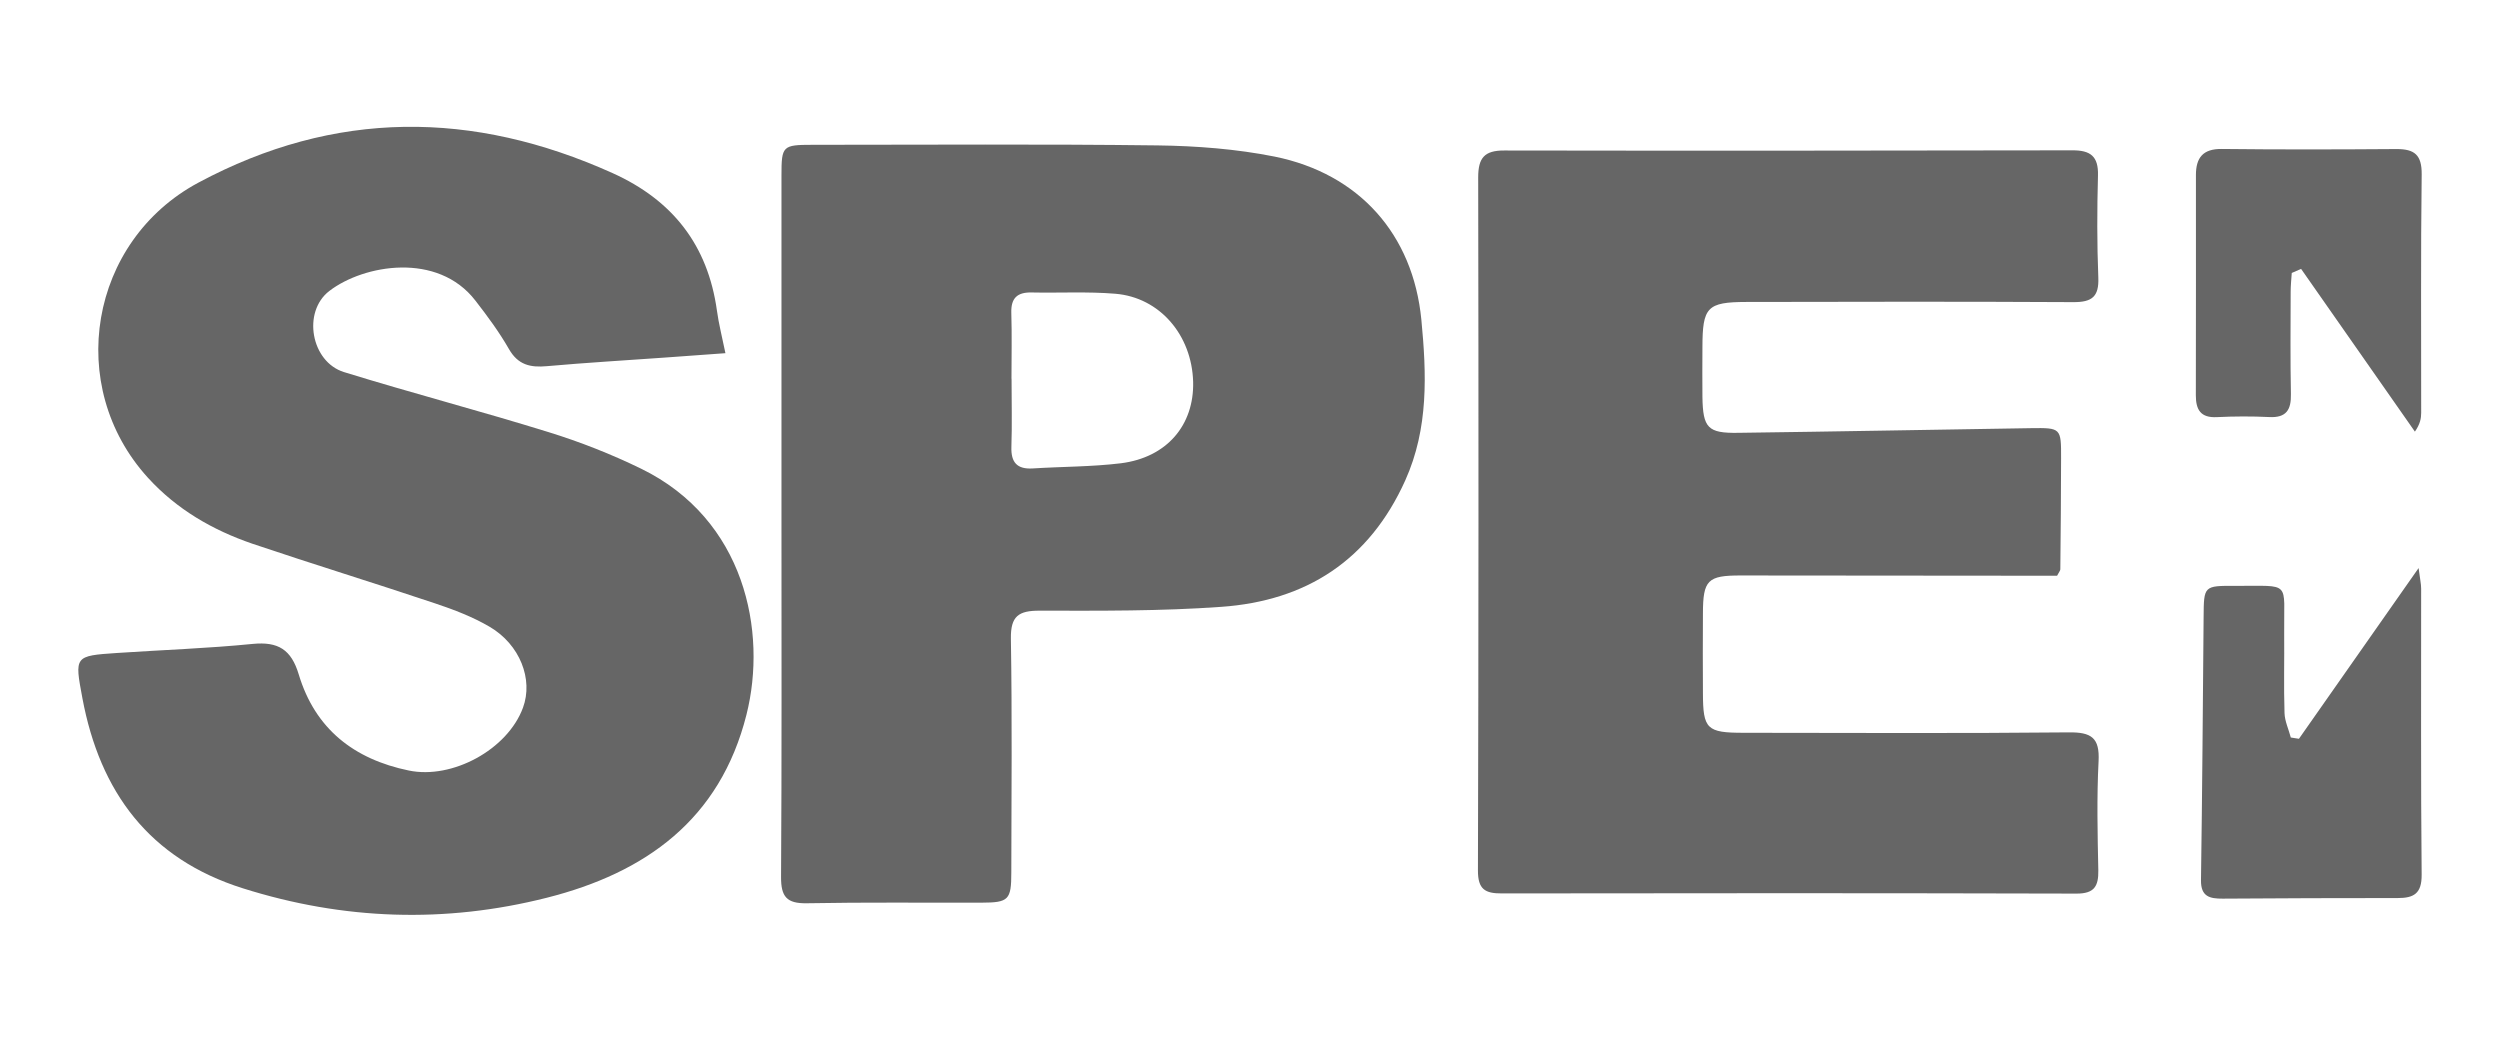
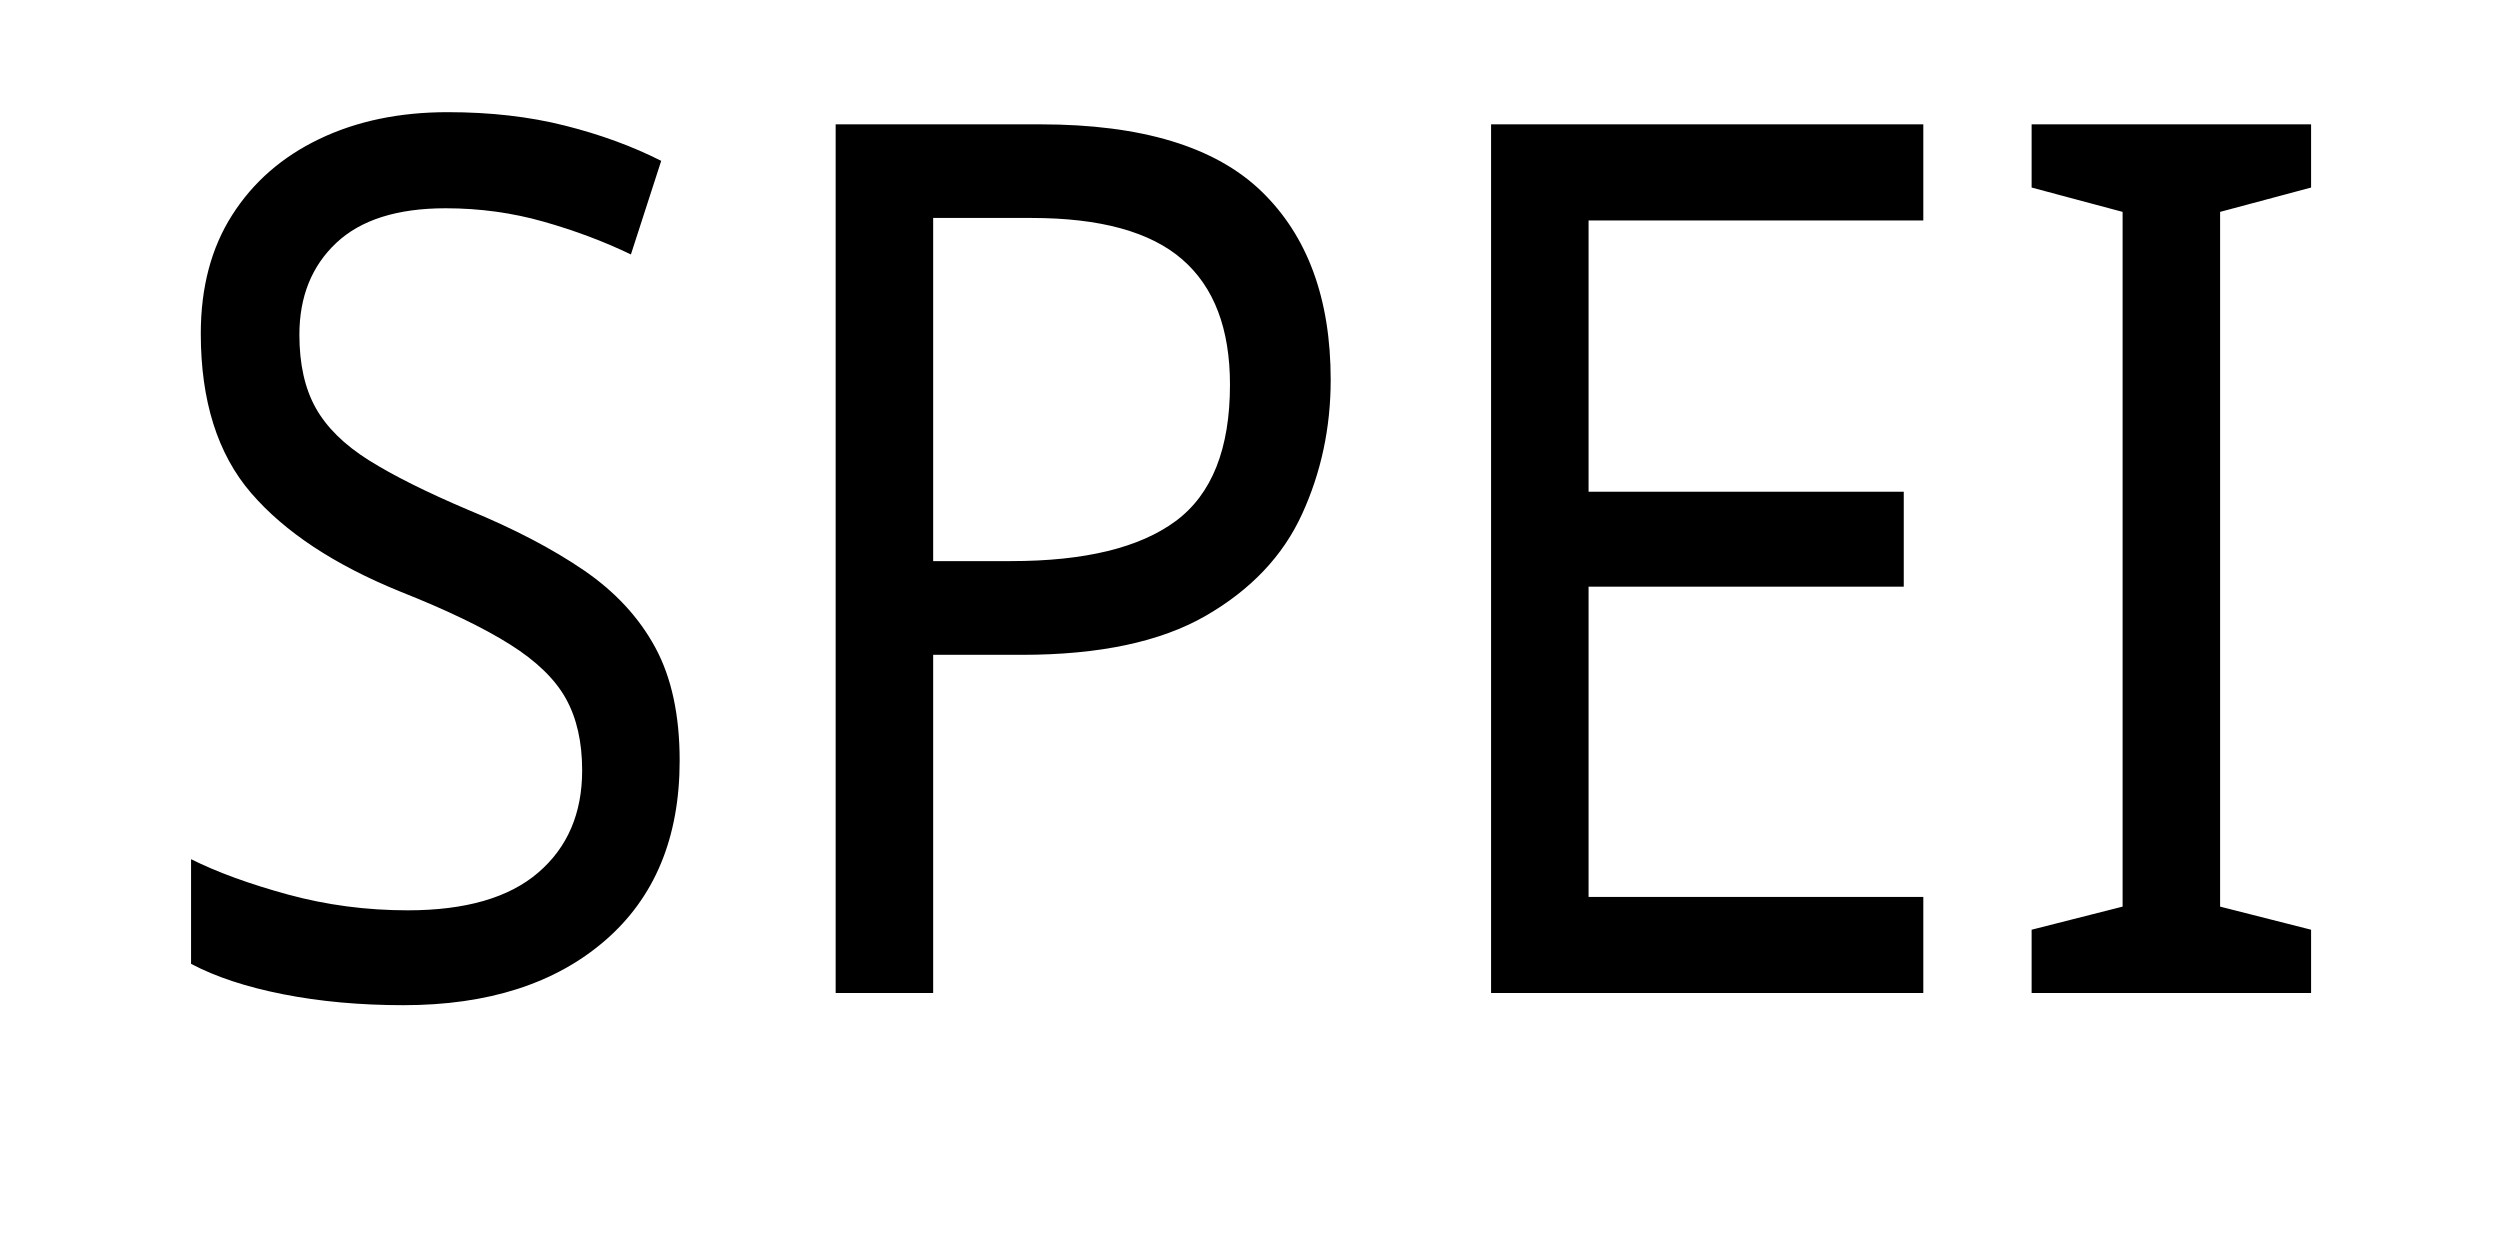
- <svg xmlns="http://www.w3.org/2000/svg" version="1.1" width="600" height="250" viewBox="0 0 600 250" xml:space="preserve">
+ <svg xmlns="http://www.w3.org/2000/svg" version="1.1" width="600" height="300" viewBox="169.41 317.3 600 300" xml:space="preserve">
  <defs>
</defs>
-   <g transform="matrix(1 0 0 1 300 125)" id="617a772d-2a02-476a-b0a6-8a65dcd91fbf">
-     <rect style="stroke: none; stroke-width: 1; stroke-dasharray: none; stroke-linecap: butt; stroke-dashoffset: 0; stroke-linejoin: miter; stroke-miterlimit: 4; fill: rgb(255,255,255); fill-rule: nonzero; opacity: 1; visibility: hidden;" vector-effect="non-scaling-stroke" x="-300" y="-125" rx="0" ry="0" width="600" height="250" />
+   <rect x="0" y="0" width="100%" height="100%" fill="transparent" />
+   <g transform="matrix(1 0 0 1 300 150)" id="0e9ddb15-92b4-49b7-af8d-2e7477f2ecb1">
+     <rect style="stroke: none; stroke-width: 1; stroke-dasharray: none; stroke-linecap: butt; stroke-dashoffset: 0; stroke-linejoin: miter; stroke-miterlimit: 4; fill: rgb(255,255,255); fill-rule: nonzero; opacity: 1; visibility: hidden;" vector-effect="non-scaling-stroke" x="-300" y="-150" rx="0" ry="0" width="600" height="300" />
  </g>
-   <g transform="matrix(Infinity NaN NaN Infinity 0 0)" id="1994f5bc-d478-460f-bb67-a14eaa1de32c">
+   <g transform="matrix(Infinity NaN NaN Infinity 0 0)" id="e3164202-2312-491a-96b0-c6c776e05ad2">
</g>
-   <g transform="matrix(0.8 0 0 0.8 300 125)">
-     <g style="" vector-effect="non-scaling-stroke">
-       <g transform="matrix(1 0 0 1 161.49 0.34)">
-         <path style="stroke: none; stroke-width: 1; stroke-dasharray: none; stroke-linecap: butt; stroke-dashoffset: 0; stroke-linejoin: miter; stroke-miterlimit: 4; fill: rgb(102,102,102); fill-rule: evenodd; opacity: 1;" vector-effect="non-scaling-stroke" transform=" translate(-561.77, -400.62)" d="M 642.409 416.749 C 640.577 416.749 638.364 416.749 636.176 416.749 C 606.662 416.723 577.098 416.673 547.584 416.673 C 537.534 416.647 536.186 418.047 536.16 428.071 C 536.109 436.059 536.109 443.972 536.16 451.935 C 536.185 462.774 537.279 463.868 548.424 463.868 C 580.914 463.894 613.404 464.072 645.896 463.741 C 652.638 463.665 655.233 465.293 654.851 472.417 C 654.291 483.307 654.546 494.248 654.775 505.137 C 654.851 509.895 653.579 512.109 648.287 512.109 C 590.786 511.957 533.311 511.957 475.836 512.057 C 470.774 512.082 468.636 510.811 468.661 505.137 C 468.864 435.831 468.864 366.551 468.738 297.244 C 468.738 291.392 470.594 289.153 476.574 289.179 C 533.387 289.281 590.176 289.23 646.99 289.128 C 652.46 289.103 654.826 290.935 654.674 296.659 C 654.394 306.862 654.369 317.115 654.776 327.318 C 655.005 333.068 652.842 334.696 647.296 334.671 C 614.577 334.492 581.883 334.544 549.163 334.62 C 537.383 334.645 536.034 336.197 536.01 348.181 C 535.985 353.168 535.958 358.18 536.01 363.167 C 536.162 372.402 537.613 374.031 546.746 373.878 C 576.006 373.496 605.29 372.937 634.575 372.478 C 643.582 372.351 643.633 372.453 643.606 381.459 C 643.582 392.577 643.504 403.695 643.377 414.814 C 643.375 415.221 642.994 415.604 642.409 416.749 z" stroke-linecap="round" />
-       </g>
-       <g transform="matrix(1 0 0 1 -250.22 0)">
-         <path style="stroke: none; stroke-width: 1; stroke-dasharray: none; stroke-linecap: butt; stroke-dashoffset: 0; stroke-linejoin: miter; stroke-miterlimit: 4; fill: rgb(102,102,102); fill-rule: evenodd; opacity: 1;" vector-effect="non-scaling-stroke" transform=" translate(-150.06, -400.28)" d="M 242.906 349.986 C 236.239 350.47 230.438 350.878 224.612 351.309 C 212.858 352.149 201.103 352.835 189.375 353.879 C 184.413 354.337 180.699 353.524 177.977 348.765 C 175.05 343.651 171.514 338.869 167.901 334.212 C 156.579 319.532 134.419 323.4 124.088 331.311 C 115.896 337.596 118.592 352.607 128.49 355.66 C 148.819 361.945 169.453 367.338 189.782 373.648 C 199.272 376.575 208.635 380.264 217.566 384.614 C 248.758 399.804 255.501 433.489 249.217 458.448 C 241.279 489.946 218.914 505.873 189.324 513.354 C 158.793 521.088 128.287 520.044 98.163 510.53 C 70.048 501.675 55.266 481.627 49.999 453.487 C 47.633 440.842 47.582 440.791 60.354 439.925 C 73.941 439.01 87.579 438.551 101.114 437.202 C 108.747 436.465 112.665 438.907 114.904 446.362 C 119.815 462.671 131.417 471.78 147.929 475.188 C 160.93 477.886 177.544 468.93 182.175 456.335 C 185.305 447.862 181.285 437.38 172.125 432.037 C 167.088 429.086 161.49 426.948 155.943 425.091 C 137.675 418.959 119.255 413.312 101.012 407.153 C 89.079 403.057 78.343 396.876 69.666 387.36 C 44.656 359.907 52.085 316.349 84.804 298.819 C 125.742 276.887 167.137 277.091 209.016 295.944 C 227.055 304.061 237.639 317.571 240.362 337.238 C 240.896 341.184 241.913 345.102 242.906 349.986 z" stroke-linecap="round" />
-       </g>
-       <g transform="matrix(1 0 0 1 -44.13 0.93)">
-         <path style="stroke: none; stroke-width: 1; stroke-dasharray: none; stroke-linecap: butt; stroke-dashoffset: 0; stroke-linejoin: miter; stroke-miterlimit: 4; fill: rgb(102,102,102); fill-rule: evenodd; opacity: 1;" vector-effect="non-scaling-stroke" transform=" translate(-356.15, -401.21)" d="M 259.723 400.872 C 259.723 366.092 259.698 331.363 259.723 296.634 C 259.723 287.805 260.028 287.474 269.01 287.474 C 303.536 287.474 338.062 287.22 372.563 287.652 C 384.292 287.805 396.199 288.721 407.674 291.011 C 432.989 296.15 449.197 314.291 451.69 339.963 C 453.243 356.195 453.904 372.479 446.857 388.151 C 436.044 412.144 417.114 424.305 391.62 426.086 C 373.53 427.384 355.339 427.257 337.198 427.232 C 330.838 427.207 328.446 428.86 328.547 435.628 C 328.929 459.009 328.725 482.417 328.674 505.798 C 328.674 514.017 327.86 514.806 319.769 514.83 C 302.29 514.882 284.786 514.678 267.307 515.009 C 261.277 515.111 259.572 513.025 259.598 507.148 C 259.825 471.705 259.723 436.288 259.723 400.872 z M 328.724 357.645 L 328.749 357.645 C 328.749 364.464 328.927 371.282 328.699 378.101 C 328.546 382.757 330.404 384.843 335.085 384.563 C 343.914 384.004 352.793 384.08 361.545 383.011 C 375.31 381.282 383.528 371.588 383.223 358.613 C 382.841 344.569 373.223 333.246 359.866 332.153 C 351.521 331.465 343.074 331.949 334.704 331.771 C 330.378 331.695 328.546 333.527 328.674 337.903 C 328.877 344.465 328.724 351.055 328.724 357.645 z" stroke-linecap="round" />
-       </g>
-       <g transform="matrix(1 0 0 1 318.4 63.76)">
-         <path style="stroke: none; stroke-width: 1; stroke-dasharray: none; stroke-linecap: butt; stroke-dashoffset: 0; stroke-linejoin: miter; stroke-miterlimit: 4; fill: rgb(102,102,102); fill-rule: evenodd; opacity: 1;" vector-effect="non-scaling-stroke" transform=" translate(-718.69, -464.05)" d="M 714.971 465.675 C 726.599 449.085 738.251 432.497 750.871 414.458 C 751.277 417.715 751.635 419.165 751.635 420.615 C 751.66 449.213 751.507 477.836 751.787 506.433 C 751.838 512.132 749.421 513.455 744.612 513.455 C 727.082 513.455 709.602 513.505 692.124 513.633 C 688.23 513.658 685.533 513.048 685.585 508.137 C 685.967 481.83 686.145 455.497 686.373 429.163 C 686.449 419.8 686.399 419.749 695.914 419.8 C 712.91 419.877 710.366 418.096 710.545 434.125 C 710.621 442.063 710.392 450.025 710.647 457.964 C 710.723 460.406 711.893 462.849 712.529 465.291 C 713.343 465.42 714.158 465.547 714.971 465.675 z" stroke-linecap="round" />
-       </g>
-       <g transform="matrix(1 0 0 1 317.63 -69.16)">
-         <path style="stroke: none; stroke-width: 1; stroke-dasharray: none; stroke-linecap: butt; stroke-dashoffset: 0; stroke-linejoin: miter; stroke-miterlimit: 4; fill: rgb(102,102,102); fill-rule: evenodd; opacity: 1;" vector-effect="non-scaling-stroke" transform=" translate(-717.91, -331.12)" d="M 712.809 325.918 C 712.682 327.8 712.479 329.71 712.479 331.566 C 712.453 341.819 712.351 351.996 712.555 362.225 C 712.657 366.958 711.206 369.425 706.016 369.145 C 700.799 368.89 695.559 368.916 690.343 369.17 C 685.432 369.425 684.032 366.906 684.032 362.632 C 684.084 340.573 684.058 318.565 684.058 296.531 C 684.058 291.366 686.144 288.644 691.818 288.72 C 709.323 288.924 726.802 288.873 744.281 288.746 C 749.625 288.746 751.838 290.476 751.787 296.328 C 751.481 320.167 751.66 344.008 751.635 367.872 C 751.635 369.552 751.329 371.231 749.751 373.521 C 738.379 357.237 727.006 340.954 715.607 324.696 C 714.692 325.104 713.75 325.511 712.809 325.918 z" stroke-linecap="round" />
-       </g>
-     </g>
+   <g transform="matrix(1.3 0 0 1.46 466.29 463.89)" style="" id="4f117386-1763-4fda-811a-9764bb03b9d9">
+     <text xml:space="preserve" font-family="Alegreya" font-size="200" font-style="normal" font-weight="400" style="stroke: none; stroke-width: 1; stroke-dasharray: none; stroke-linecap: butt; stroke-dashoffset: 0; stroke-linejoin: miter; stroke-miterlimit: 4; fill: rgb(0,0,0); fill-rule: nonzero; opacity: 1; white-space: pre;">
+       <tspan x="-203.3" y="62.83">SPEI</tspan>
+     </text>
  </g>
</svg>
